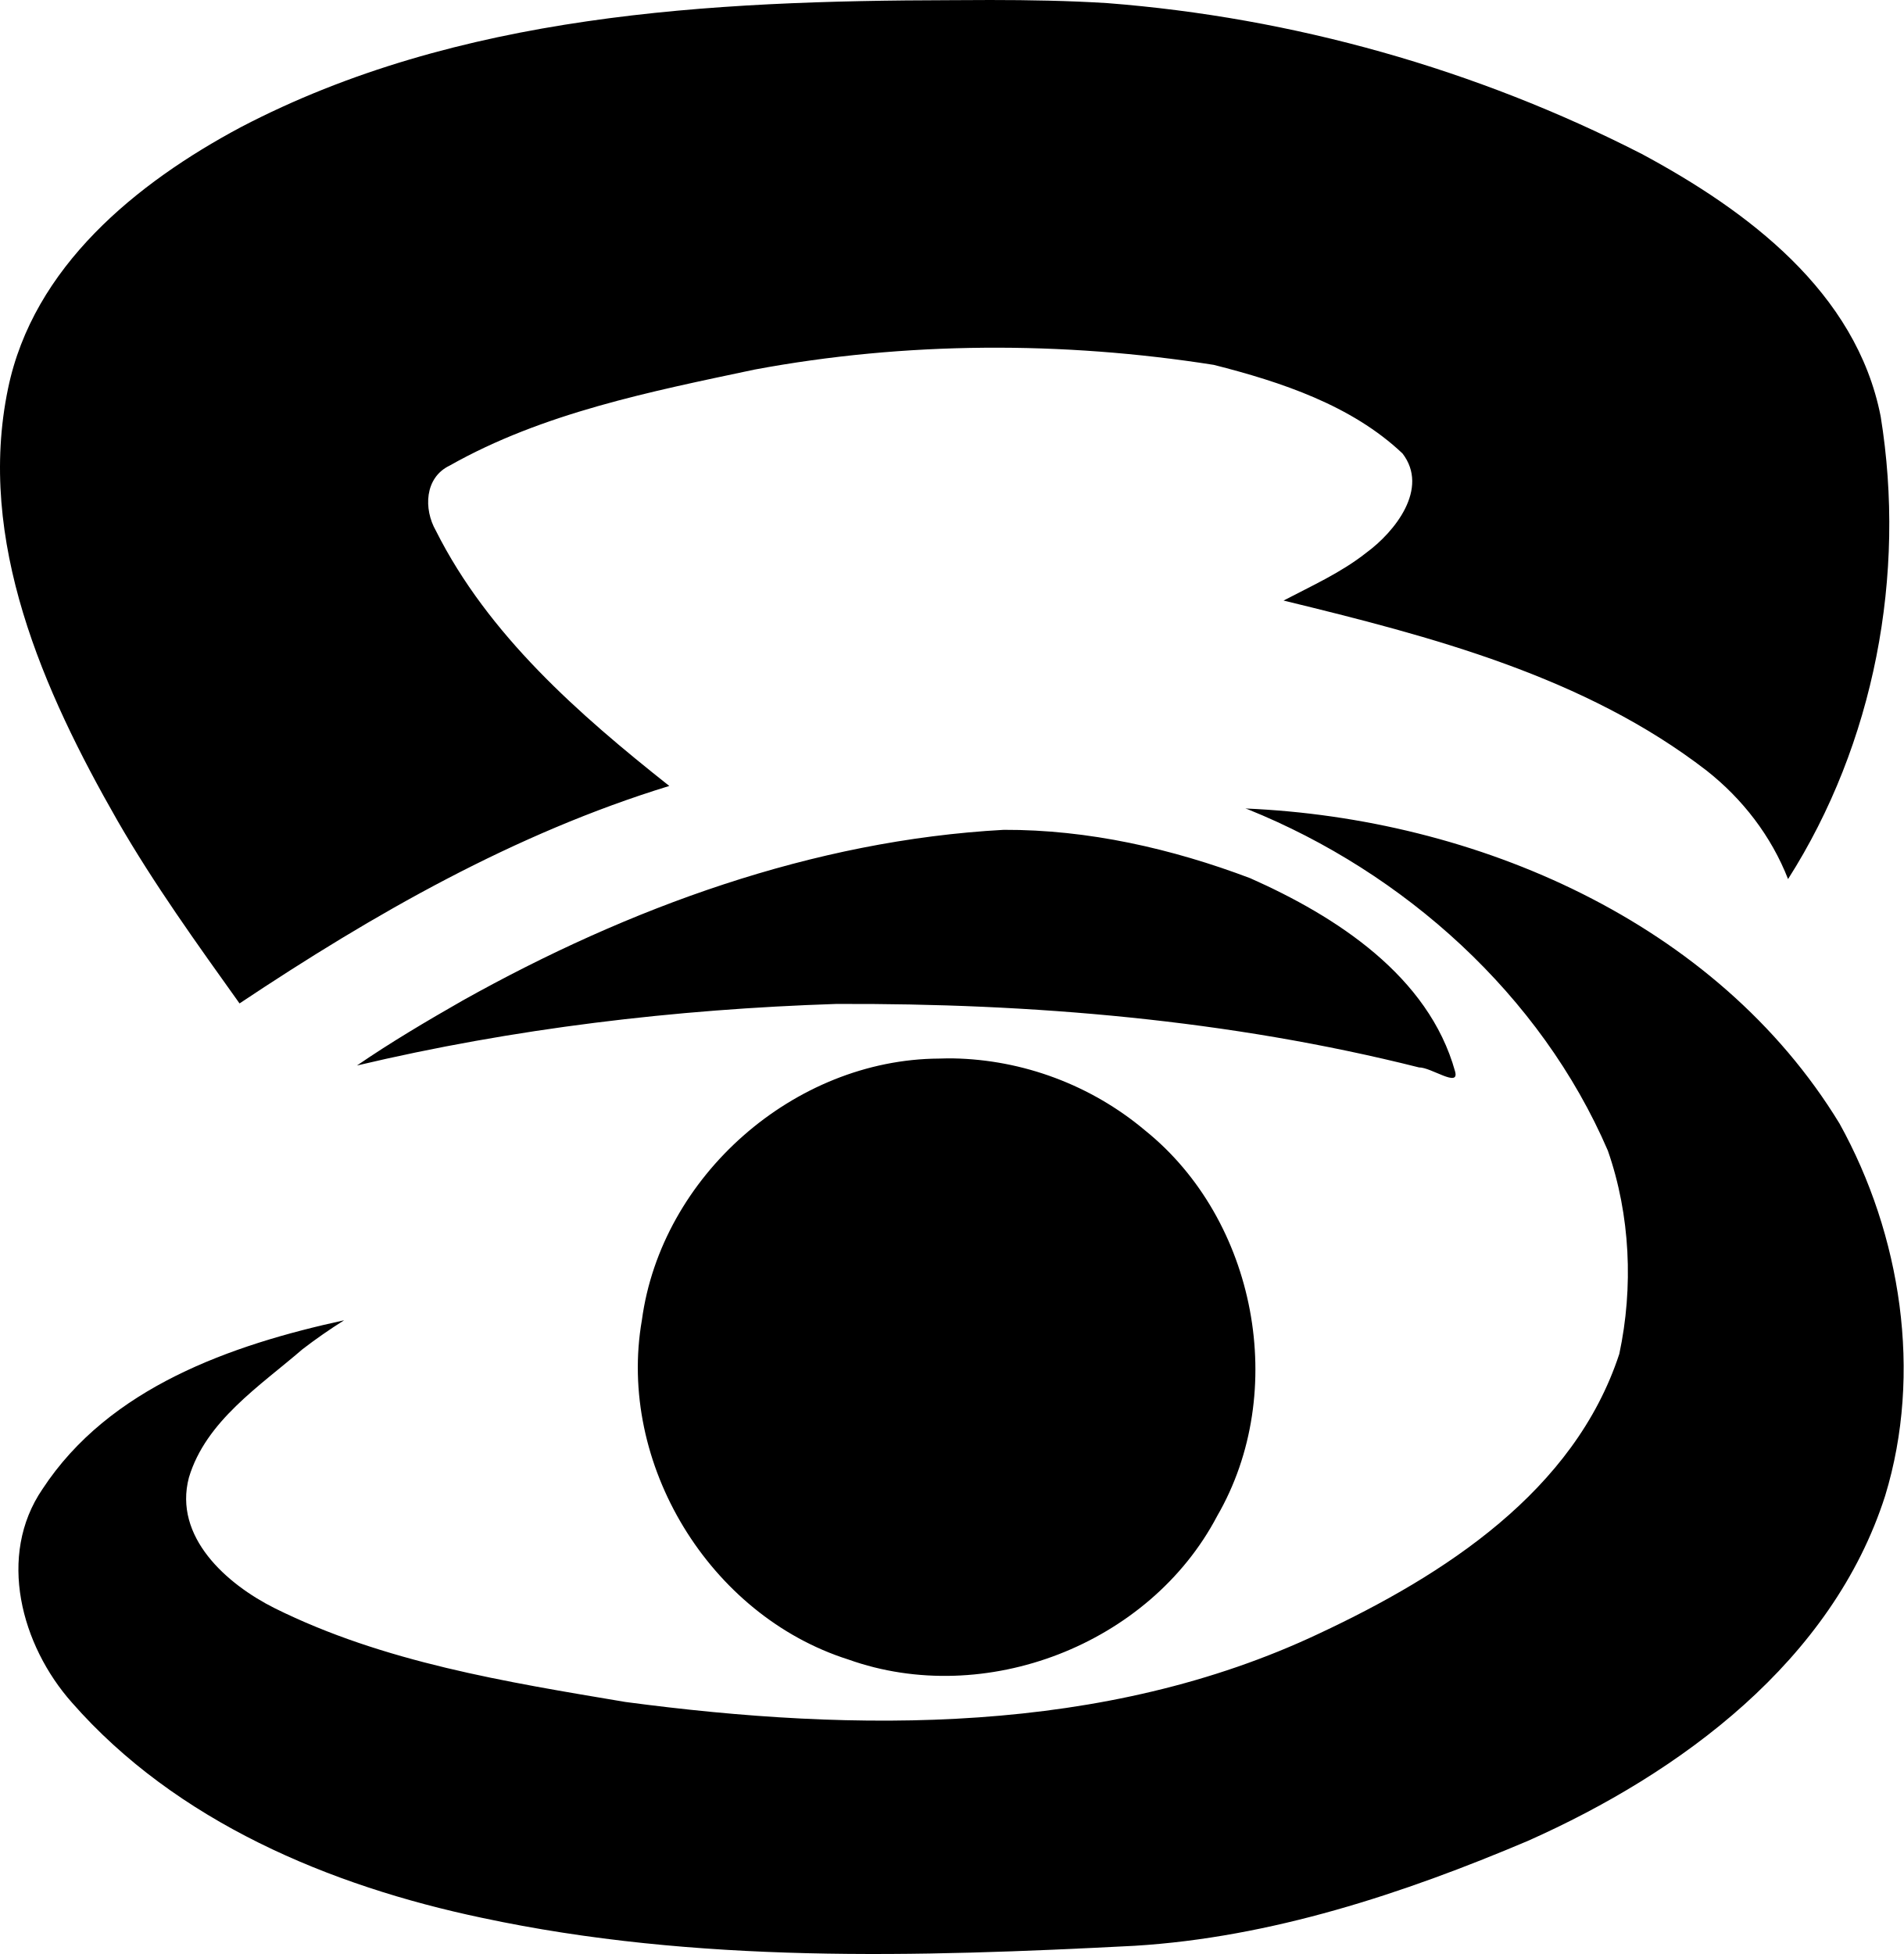
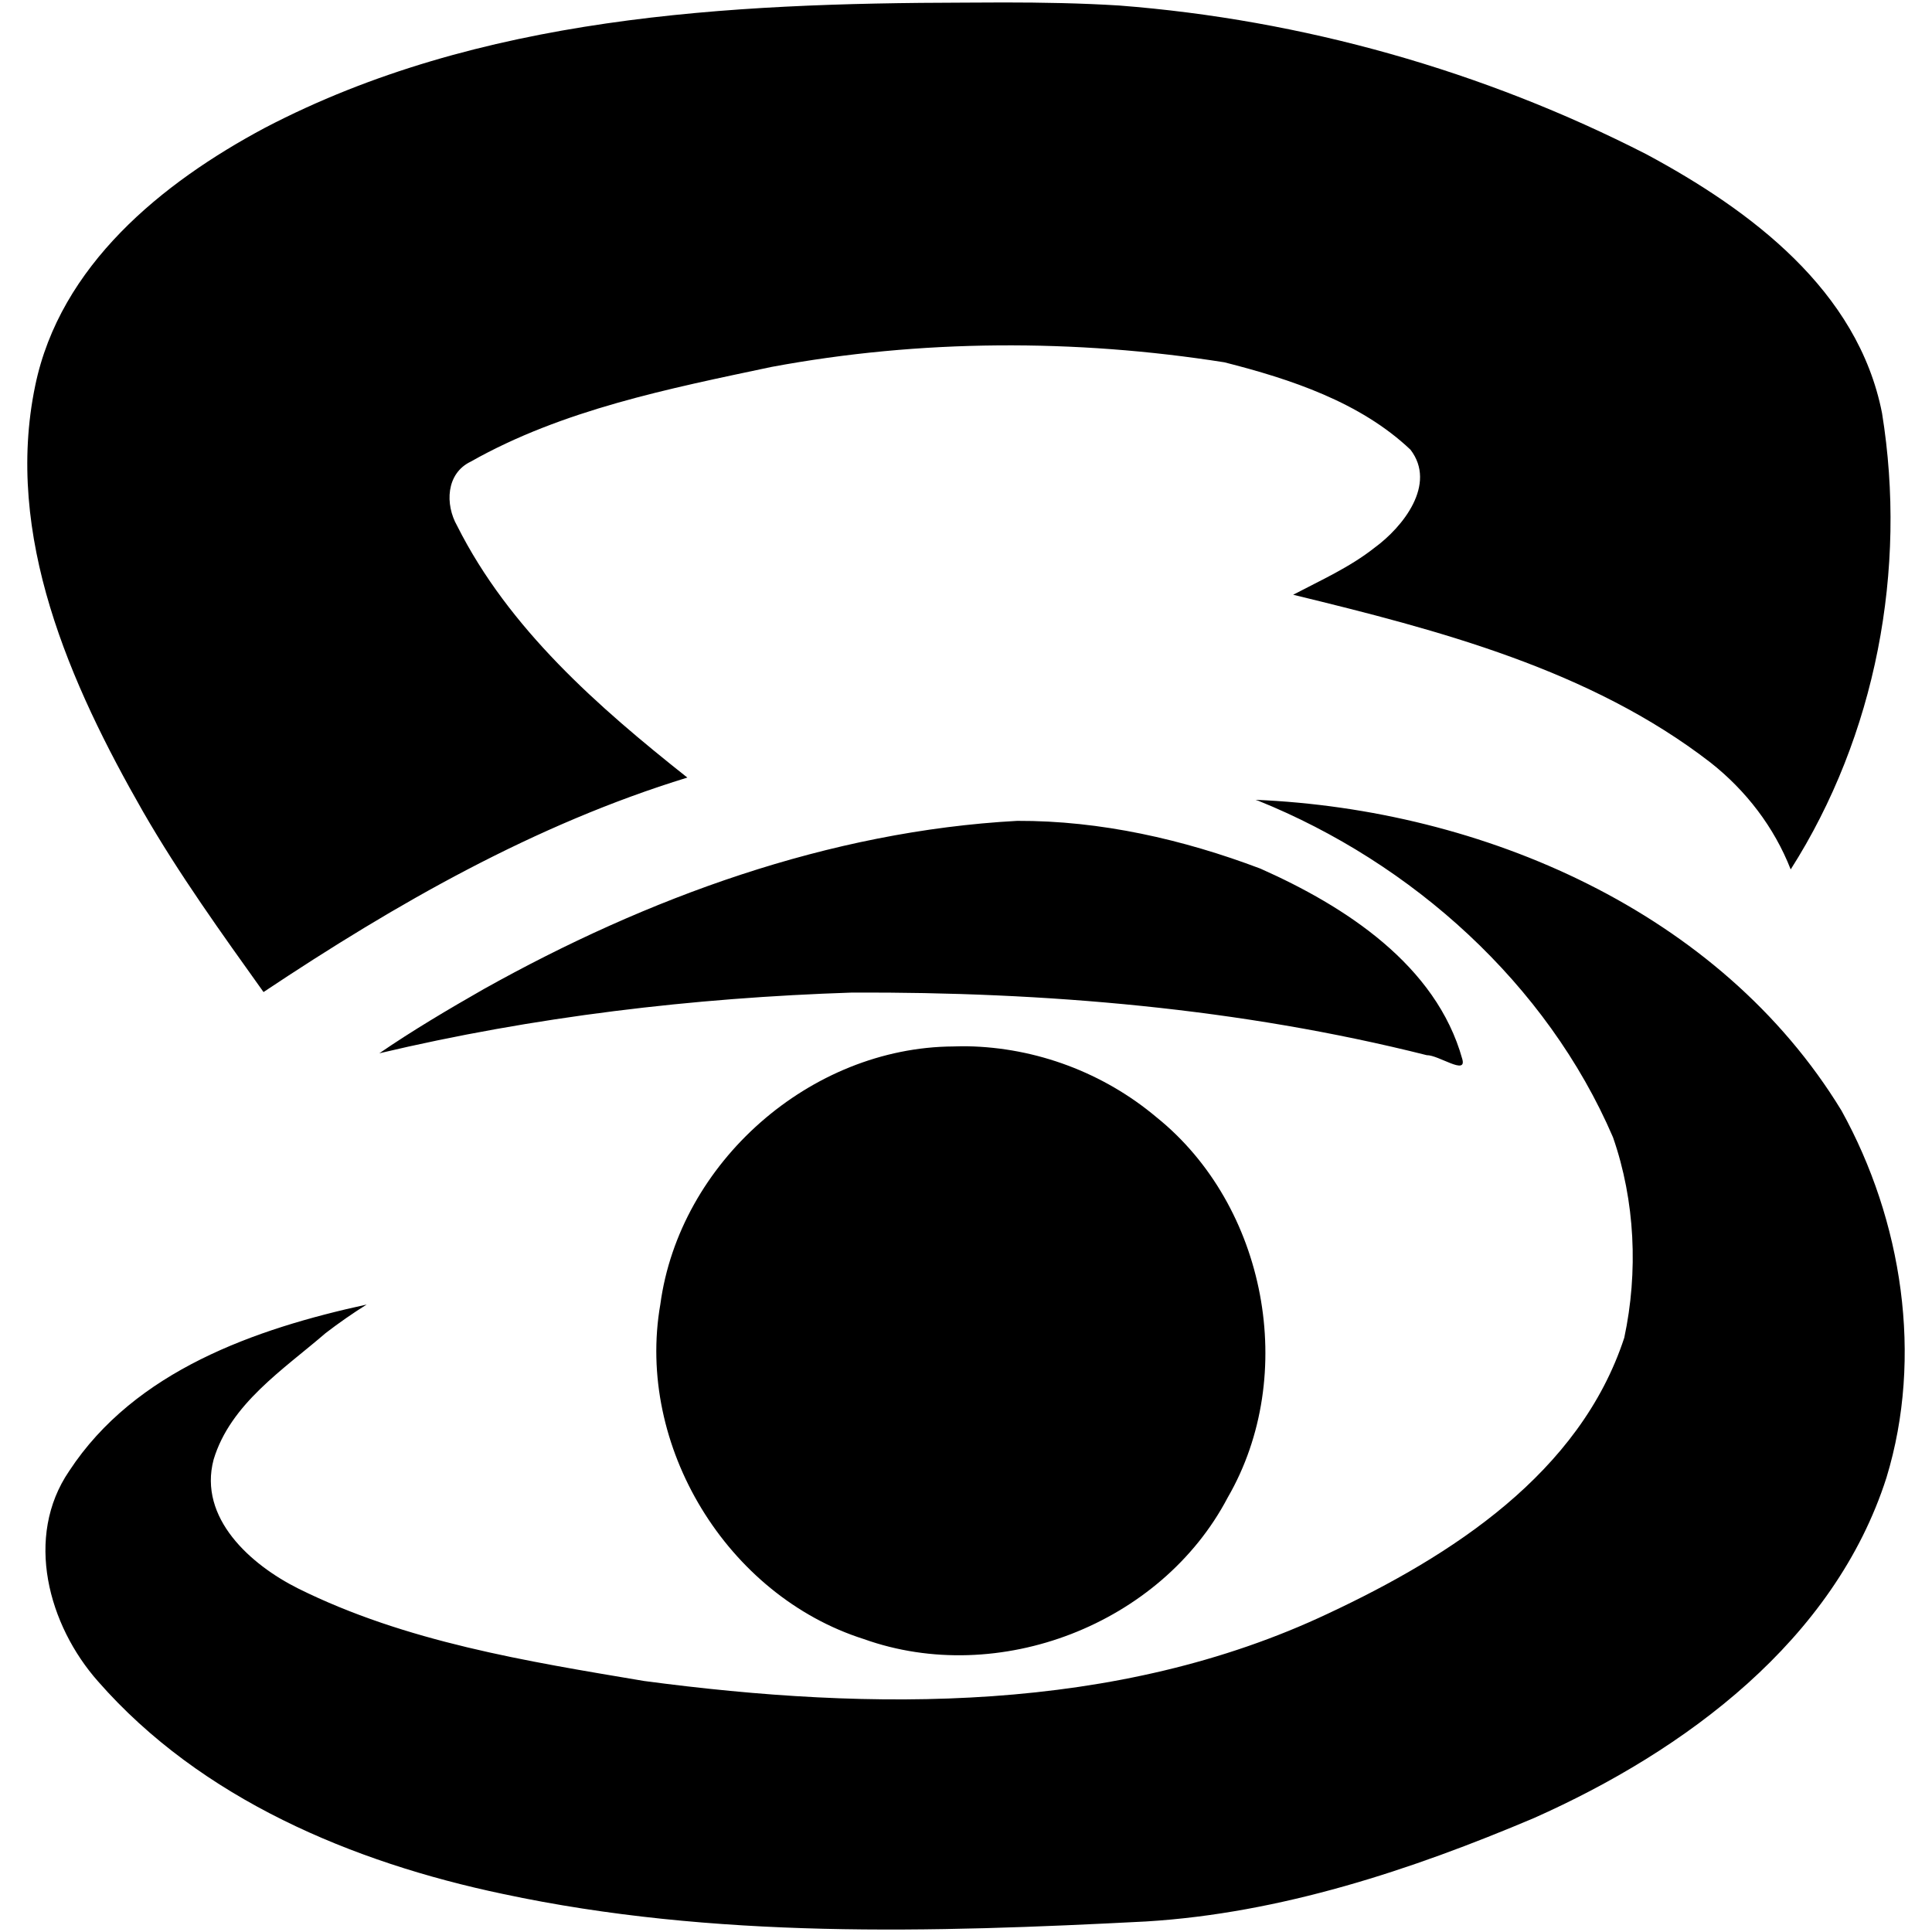
- <svg xmlns="http://www.w3.org/2000/svg" version="1.1" width="343.03" height="352.104" id="svg4918">
+ <svg xmlns="http://www.w3.org/2000/svg" version="1.1" width="353" height="353" id="svg4918">
  <defs id="defs4920" />
-   <g transform="translate(-125.6278,-287.7386)" id="layer1" style="fill:#000000">
+   <g transform="translate(-120.6429,-287.2908)" id="layer1" style="fill:#000000">
    <path d="m 304.042,287.739 c -2.349,-0.001 -4.714,0.013 -7.062,0.031 -43.409,0.094 -88.833,2.439 -127.938,22.875 -18.854,10.066 -37.435,25.163 -41.969,47.125 -5.693,27.376 6.381,54.543 19.719,77.844 6.598,11.457 14.321,22.182 22,32.938 24.159,-16.107 49.565,-30.636 77.438,-39.188 -16.29,-12.901 -32.618,-27.187 -42.062,-46 -2.225,-3.893 -2.041,-9.555 2.469,-11.719 16.77,-9.488 36.222,-13.346 54.969,-17.312 27.185,-5.067 55.469,-5.142 82.75,-0.844 12.08,3.067 24.826,7.273 34,15.969 4.845,6.312 -1.369,14.107 -6.562,17.906 -4.53,3.576 -9.824,5.943 -14.875,8.594 26.628,6.47 54.285,13.68 76.25,30.656 6.475,5.101 11.641,11.807 14.656,19.531 15.557,-24.42 21.32,-54.799 16.688,-83.375 -4.408,-22.457 -24.047,-37.076 -43.031,-47.281 -29.866,-15.288 -62.851,-24.593 -96.312,-27.188 -7.036,-0.439 -14.076,-0.559 -21.125,-0.562 z m 46,145.688 0.469,0.156 c 28.149,11.353 52.769,33.443 64.844,61.5 4.052,11.601 4.625,24.643 2.062,36.625 -8.118,24.786 -31.586,39.843 -54.062,50.375 -38.739,18.32 -83.365,17.893 -125.031,12.344 -21.52,-3.617 -43.564,-7.14 -63.219,-16.906 -8.637,-4.324 -18.259,-12.836 -15.438,-23.531 3.056,-10.194 12.768,-16.474 20.469,-23.125 2.413,-1.854 4.916,-3.595 7.5,-5.219 -20.369,4.446 -42.338,12.093 -54.344,30.406 -8.229,12.036 -3.827,28.199 5.281,38.469 18.819,21.478 46.478,33.043 73.938,38.812 38.556,8.241 78.383,7.061 117.562,5.031 24.568,-1.504 48.412,-9.387 70.875,-18.906 27.621,-12.292 54.862,-32.446 64.375,-62.188 6.748,-22.115 2.88,-47.017 -8.219,-67.062 -22.186,-36.392 -65.589,-55.035 -107.062,-56.781 z m -43.531,3.844 c -34.4,1.875 -67.616,14.042 -97.5,30.75 -6.463,3.69 -13.047,7.589 -19.062,11.719 28.246,-6.693 57.308,-10.14 86.344,-11.094 35.264,-0.148 70.858,2.842 105.031,11.438 2.181,-0.032 7.34,3.742 6.5,0.719 -4.769,-17.183 -21.414,-27.935 -36.906,-34.812 -14.083,-5.326 -29.2,-8.775 -44.406,-8.719 z m -9.125,41.188 c -0.837,-0.015 -1.693,0.008 -2.531,0.031 -26.139,0.145 -50.067,21.187 -53.562,47.125 -4.504,25.82 12.145,53.213 37.188,61.156 24.586,8.791 54.293,-2.648 66.469,-25.844 12.987,-22.407 7.06,-53.379 -13,-69.5 -9.687,-8.149 -22.003,-12.739 -34.562,-12.969 z" id="rect7368-4-0" style="color:#000000;fill:#000000;fill-opacity:1;fill-rule:nonzero;stroke:none;stroke-width:6;marker:none;visibility:visible;display:inline;overflow:visible;enable-background:accumulate" />
  </g>
</svg>
